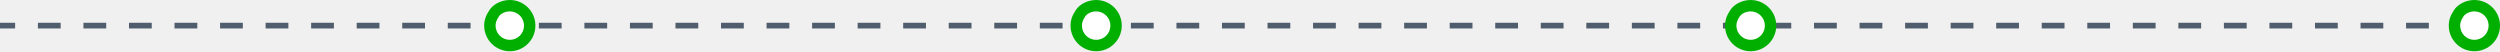
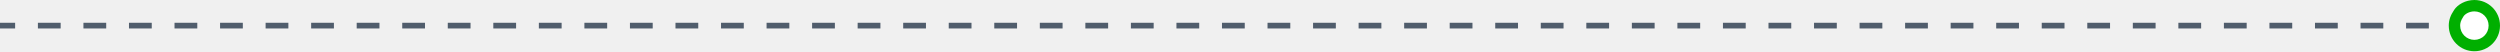
<svg xmlns="http://www.w3.org/2000/svg" width="439.156" height="9">
  <g data-name="Grupo 18291">
    <path data-name="Trazado 18859" d="M434.657 4.5H0" fill="none" stroke="#505d6c" stroke-dasharray="4" />
    <g data-name="Trazado 18860" fill="#fff">
      <path d="M434.656 1c1.93 0 3.5 1.57 3.5 3.5s-1.57 3.5-3.5 3.5-3.5-1.57-3.5-3.5c0-.738.236-1.412.764-2.186l.005-.008.005-.008c.41-.625 1.438-1.298 2.726-1.298z" />
      <path d="M434.656 7c1.378 0 2.5-1.122 2.5-2.5s-1.122-2.5-2.5-2.5c-.972 0-1.675.52-1.89.847l-.02.03c-.52.762-.59 1.248-.59 1.623 0 1.378 1.122 2.5 2.5 2.5m0 2a4.5 4.5 0 01-4.5-4.5c0-.925.279-1.784.938-2.75.626-.955 2.001-1.75 3.562-1.75a4.5 4.5 0 010 9z" fill="#00af00" />
    </g>
-     <g data-name="Trazado 18861" fill="#fff">
-       <path d="M307.523 1c1.93 0 3.5 1.57 3.5 3.5s-1.57 3.5-3.5 3.5-3.5-1.57-3.5-3.5c0-.738.236-1.412.764-2.186l.005-.008.005-.008c.41-.625 1.438-1.298 2.726-1.298z" />
-       <path d="M307.523 7c1.378 0 2.5-1.122 2.5-2.5s-1.122-2.5-2.5-2.5c-.972 0-1.675.52-1.89.847l-.02.03c-.52.762-.59 1.248-.59 1.623 0 1.378 1.122 2.5 2.5 2.5m0 2a4.5 4.5 0 01-4.5-4.5c0-.925.279-1.784.938-2.75.626-.955 2.001-1.75 3.562-1.75a4.5 4.5 0 010 9z" fill="#00af00" />
-     </g>
-     <g data-name="Trazado 18862" fill="#fff">
-       <path d="M192.553 1c1.93 0 3.5 1.57 3.5 3.5s-1.57 3.5-3.5 3.5-3.5-1.57-3.5-3.5c0-.738.236-1.412.764-2.186l.005-.008.005-.008c.41-.625 1.438-1.298 2.726-1.298z" />
-       <path d="M192.553 7c1.378 0 2.5-1.122 2.5-2.5s-1.122-2.5-2.5-2.5c-.972 0-1.675.52-1.89.847l-.02.03c-.52.762-.59 1.248-.59 1.623 0 1.378 1.122 2.5 2.5 2.5m0 2a4.5 4.5 0 01-4.5-4.5c0-.925.279-1.784.938-2.75.626-.955 2.001-1.75 3.562-1.75a4.5 4.5 0 010 9z" fill="#00af00" />
-     </g>
-     <g data-name="Trazado 18863" fill="#fff">
-       <path d="M89.553 1c1.93 0 3.5 1.57 3.5 3.5s-1.57 3.5-3.5 3.5-3.5-1.57-3.5-3.5c0-.738.236-1.412.764-2.186l.005-.008.005-.008C87.237 1.673 88.265 1 89.553 1z" />
-       <path d="M89.553 7c1.378 0 2.5-1.122 2.5-2.5S90.931 2 89.553 2c-.972 0-1.675.52-1.89.847l-.02.03c-.52.762-.59 1.248-.59 1.623 0 1.378 1.122 2.5 2.5 2.5m0 2a4.5 4.5 0 01-4.5-4.5c0-.925.279-1.784.938-2.75C86.617.795 87.992 0 89.553 0a4.5 4.5 0 010 9z" fill="#00af00" />
-     </g>
  </g>
</svg>
